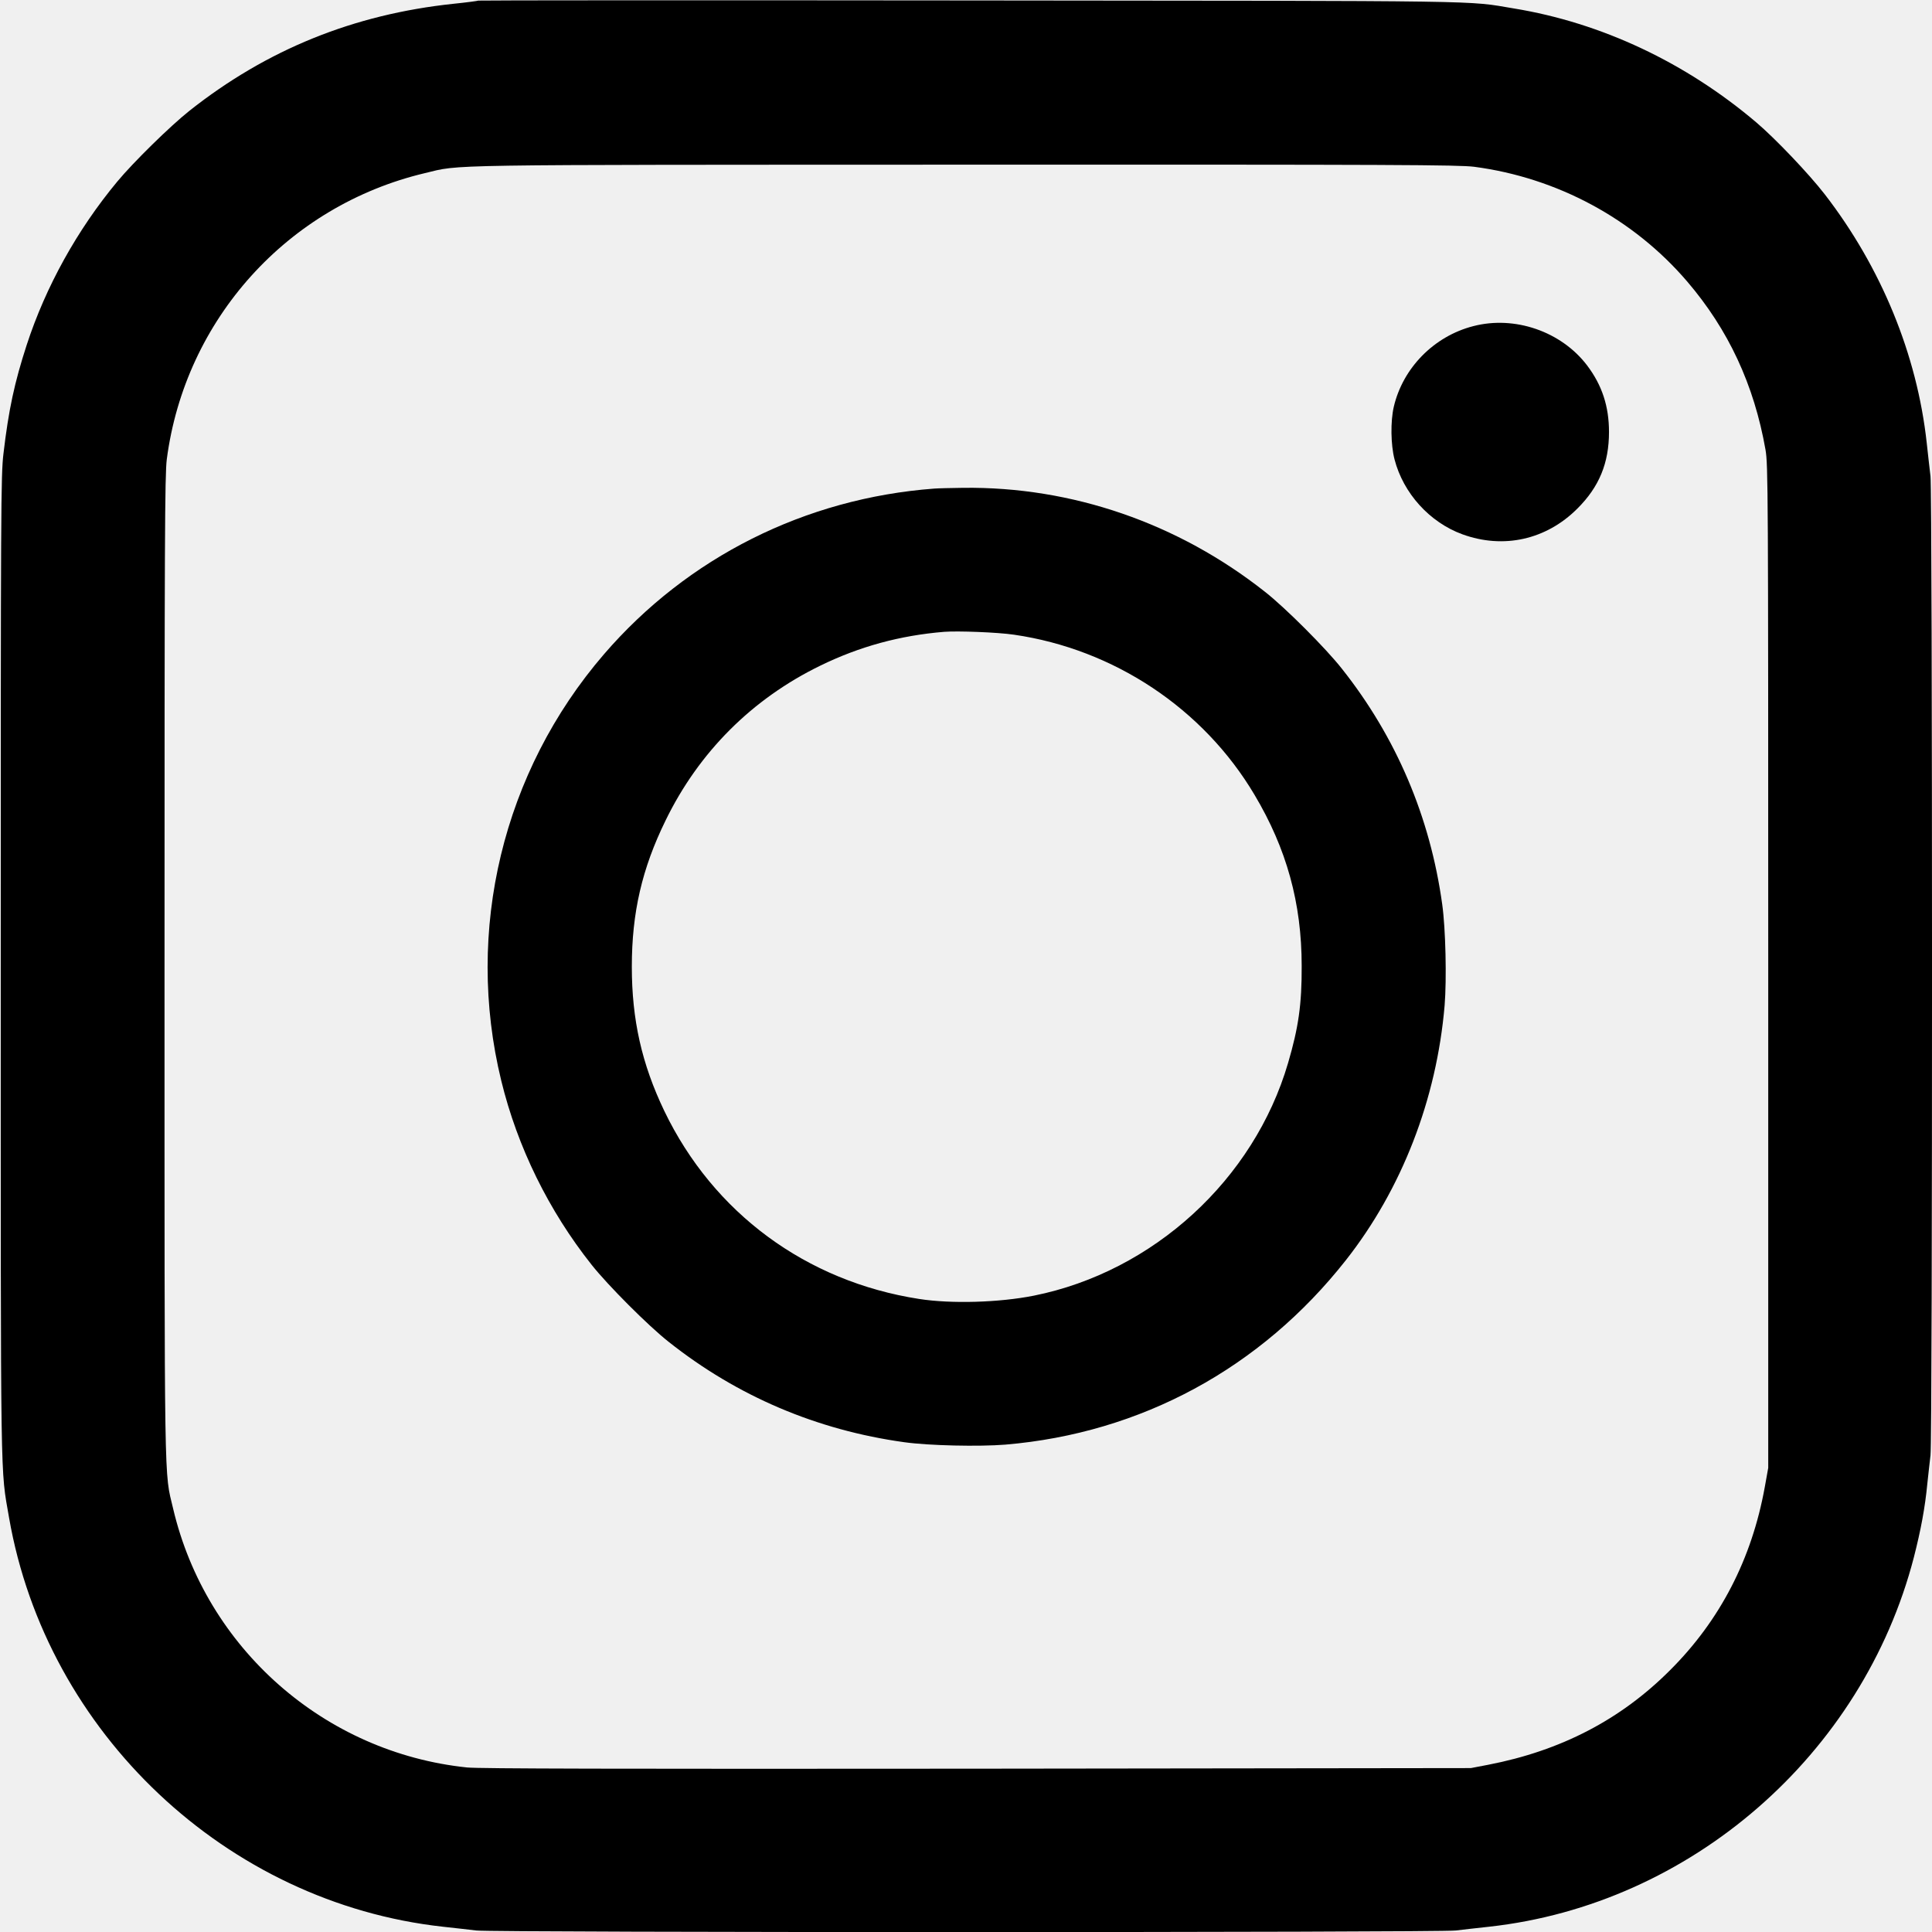
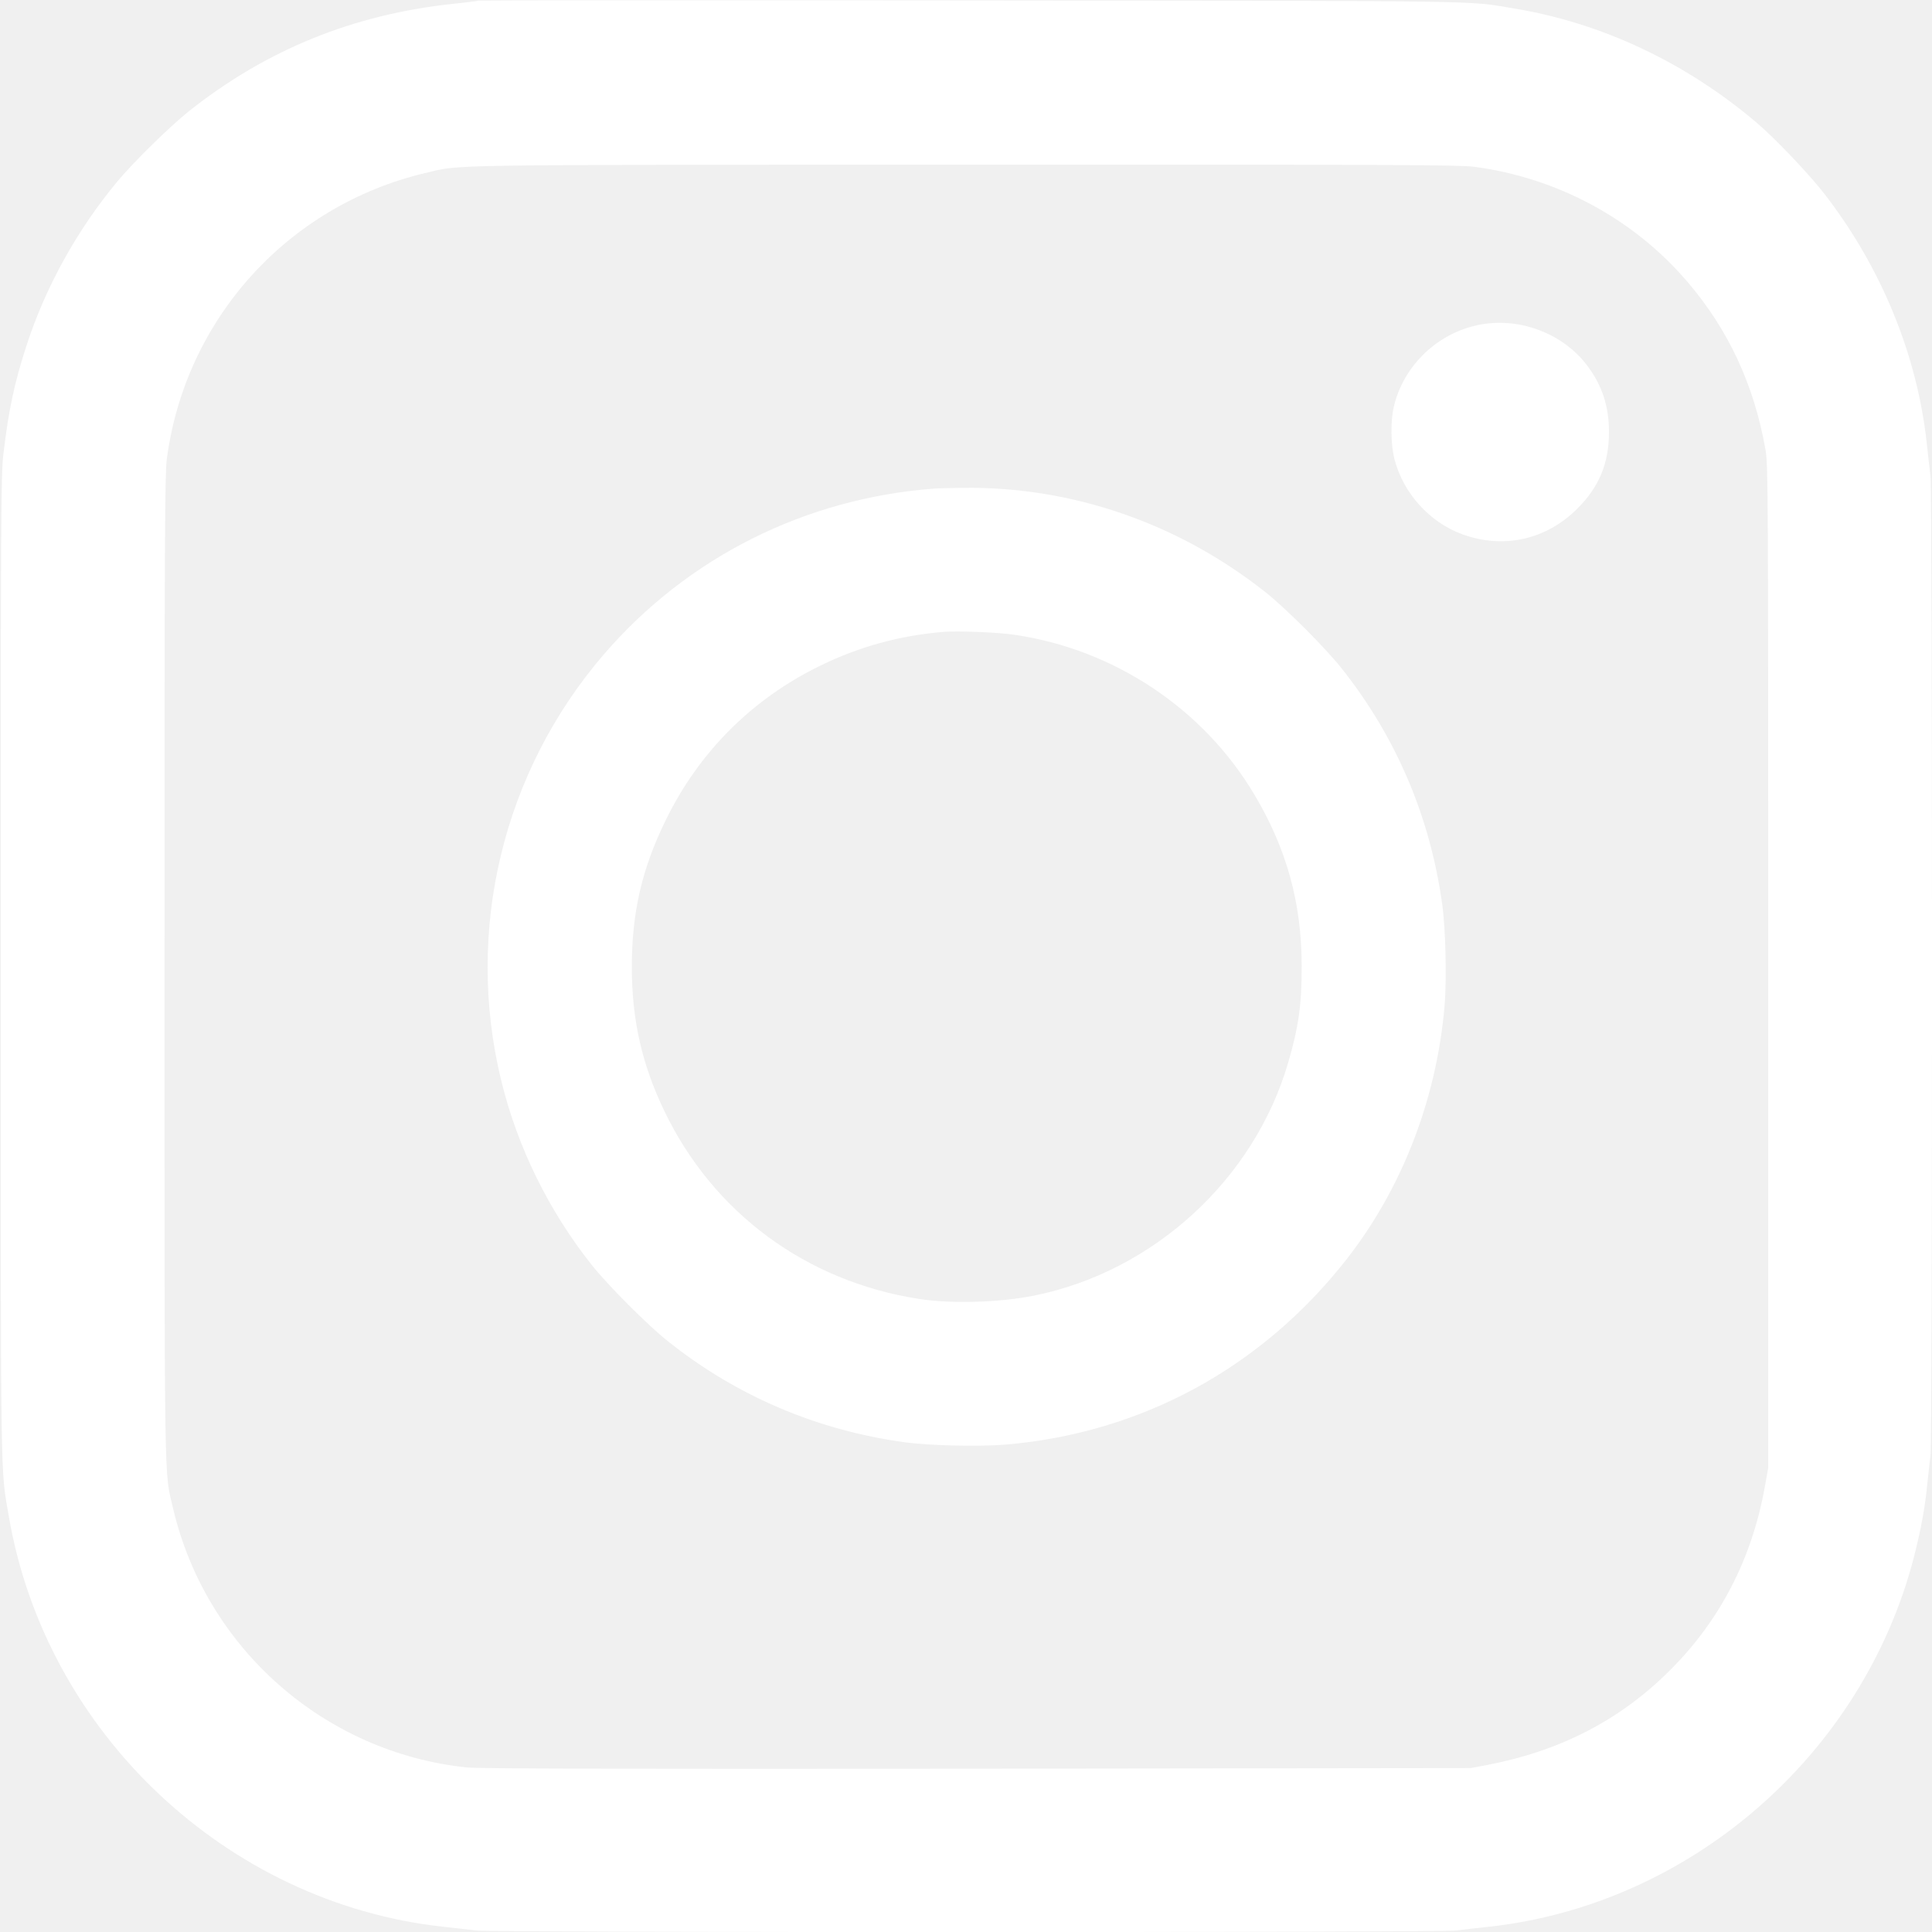
<svg xmlns="http://www.w3.org/2000/svg" version="1.0" width="1280pt" height="1280pt" viewBox="0 0 1280 1280" preserveAspectRatio="xMidYMid meet">
-   <g transform="translate(0,1280) scale(0.1,-0.1)" fill="#000000" stroke="none">
+   <g transform="translate(0,1280) scale(0.1,-0.1)" fill="white" stroke="none">
    <path d="M3169 12796 c-2 -2 -76 -12 -164 -21 -662 -70 -1237 -303 -1750 -709 -126 -100 -372 -341 -478 -469 -266 -320 -474 -696 -600 -1082 -81 -249 -120 -430 -154 -720 -17 -141 -18 -347 -18 -3390 0 -3543 -3 -3322 55 -3660 248 -1427 1442 -2552 2874 -2710 77 -8 177 -20 221 -25 109 -14 6381 -14 6490 0 44 5 144 17 221 25 1334 147 2475 1139 2814 2448 46 180 74 329 89 487 7 63 16 148 21 188 14 100 13 6379 0 6487 -5 44 -17 144 -25 221 -64 585 -302 1163 -675 1646 -105 136 -329 371 -454 477 -468 397 -1026 660 -1606 755 -318 53 -103 50 -3611 53 -1785 2 -3247 1 -3250 -1z m6598 -1101 c548 -72 1055 -344 1411 -760 273 -319 443 -683 519 -1115 17 -101 18 -244 18 -3425 l0 -3320 -23 -128 c-86 -475 -296 -882 -627 -1212 -327 -328 -724 -534 -1205 -627 l-115 -22 -3270 -4 c-2403 -2 -3299 0 -3380 8 -945 98 -1730 789 -1948 1715 -60 254 -57 47 -57 3590 0 2856 2 3258 15 3362 121 927 800 1680 1710 1896 242 58 43 55 3577 56 2872 1 3271 -1 3375 -14z" />
    <path d="M9760 10639 c-260 -67 -466 -277 -526 -535 -22 -96 -20 -250 5 -347 58 -225 233 -418 450 -497 272 -99 555 -36 761 170 145 144 210 302 210 508 0 170 -46 310 -145 441 -171 225 -480 332 -755 260z" />
    <path d="M6190 9563 c-855 -64 -1635 -455 -2189 -1098 -670 -778 -923 -1829 -680 -2825 107 -439 314 -861 599 -1220 107 -135 375 -404 510 -510 455 -361 983 -585 1561 -665 164 -23 496 -30 670 -16 898 76 1691 505 2255 1221 371 471 602 1066 655 1689 14 174 7 506 -16 670 -80 578 -304 1106 -665 1561 -106 135 -375 404 -509 509 -576 455 -1279 698 -2000 689 -80 -1 -166 -3 -191 -5z m528 -968 c662 -96 1254 -489 1593 -1060 213 -357 313 -718 313 -1135 1 -254 -21 -407 -90 -642 -226 -773 -893 -1383 -1684 -1542 -231 -46 -547 -55 -760 -22 -749 116 -1364 570 -1689 1246 -149 311 -215 604 -215 955 0 358 67 650 224 970 220 452 573 805 1025 1025 260 127 528 200 820 224 92 7 354 -3 463 -19z" />
  </g>
</svg>
